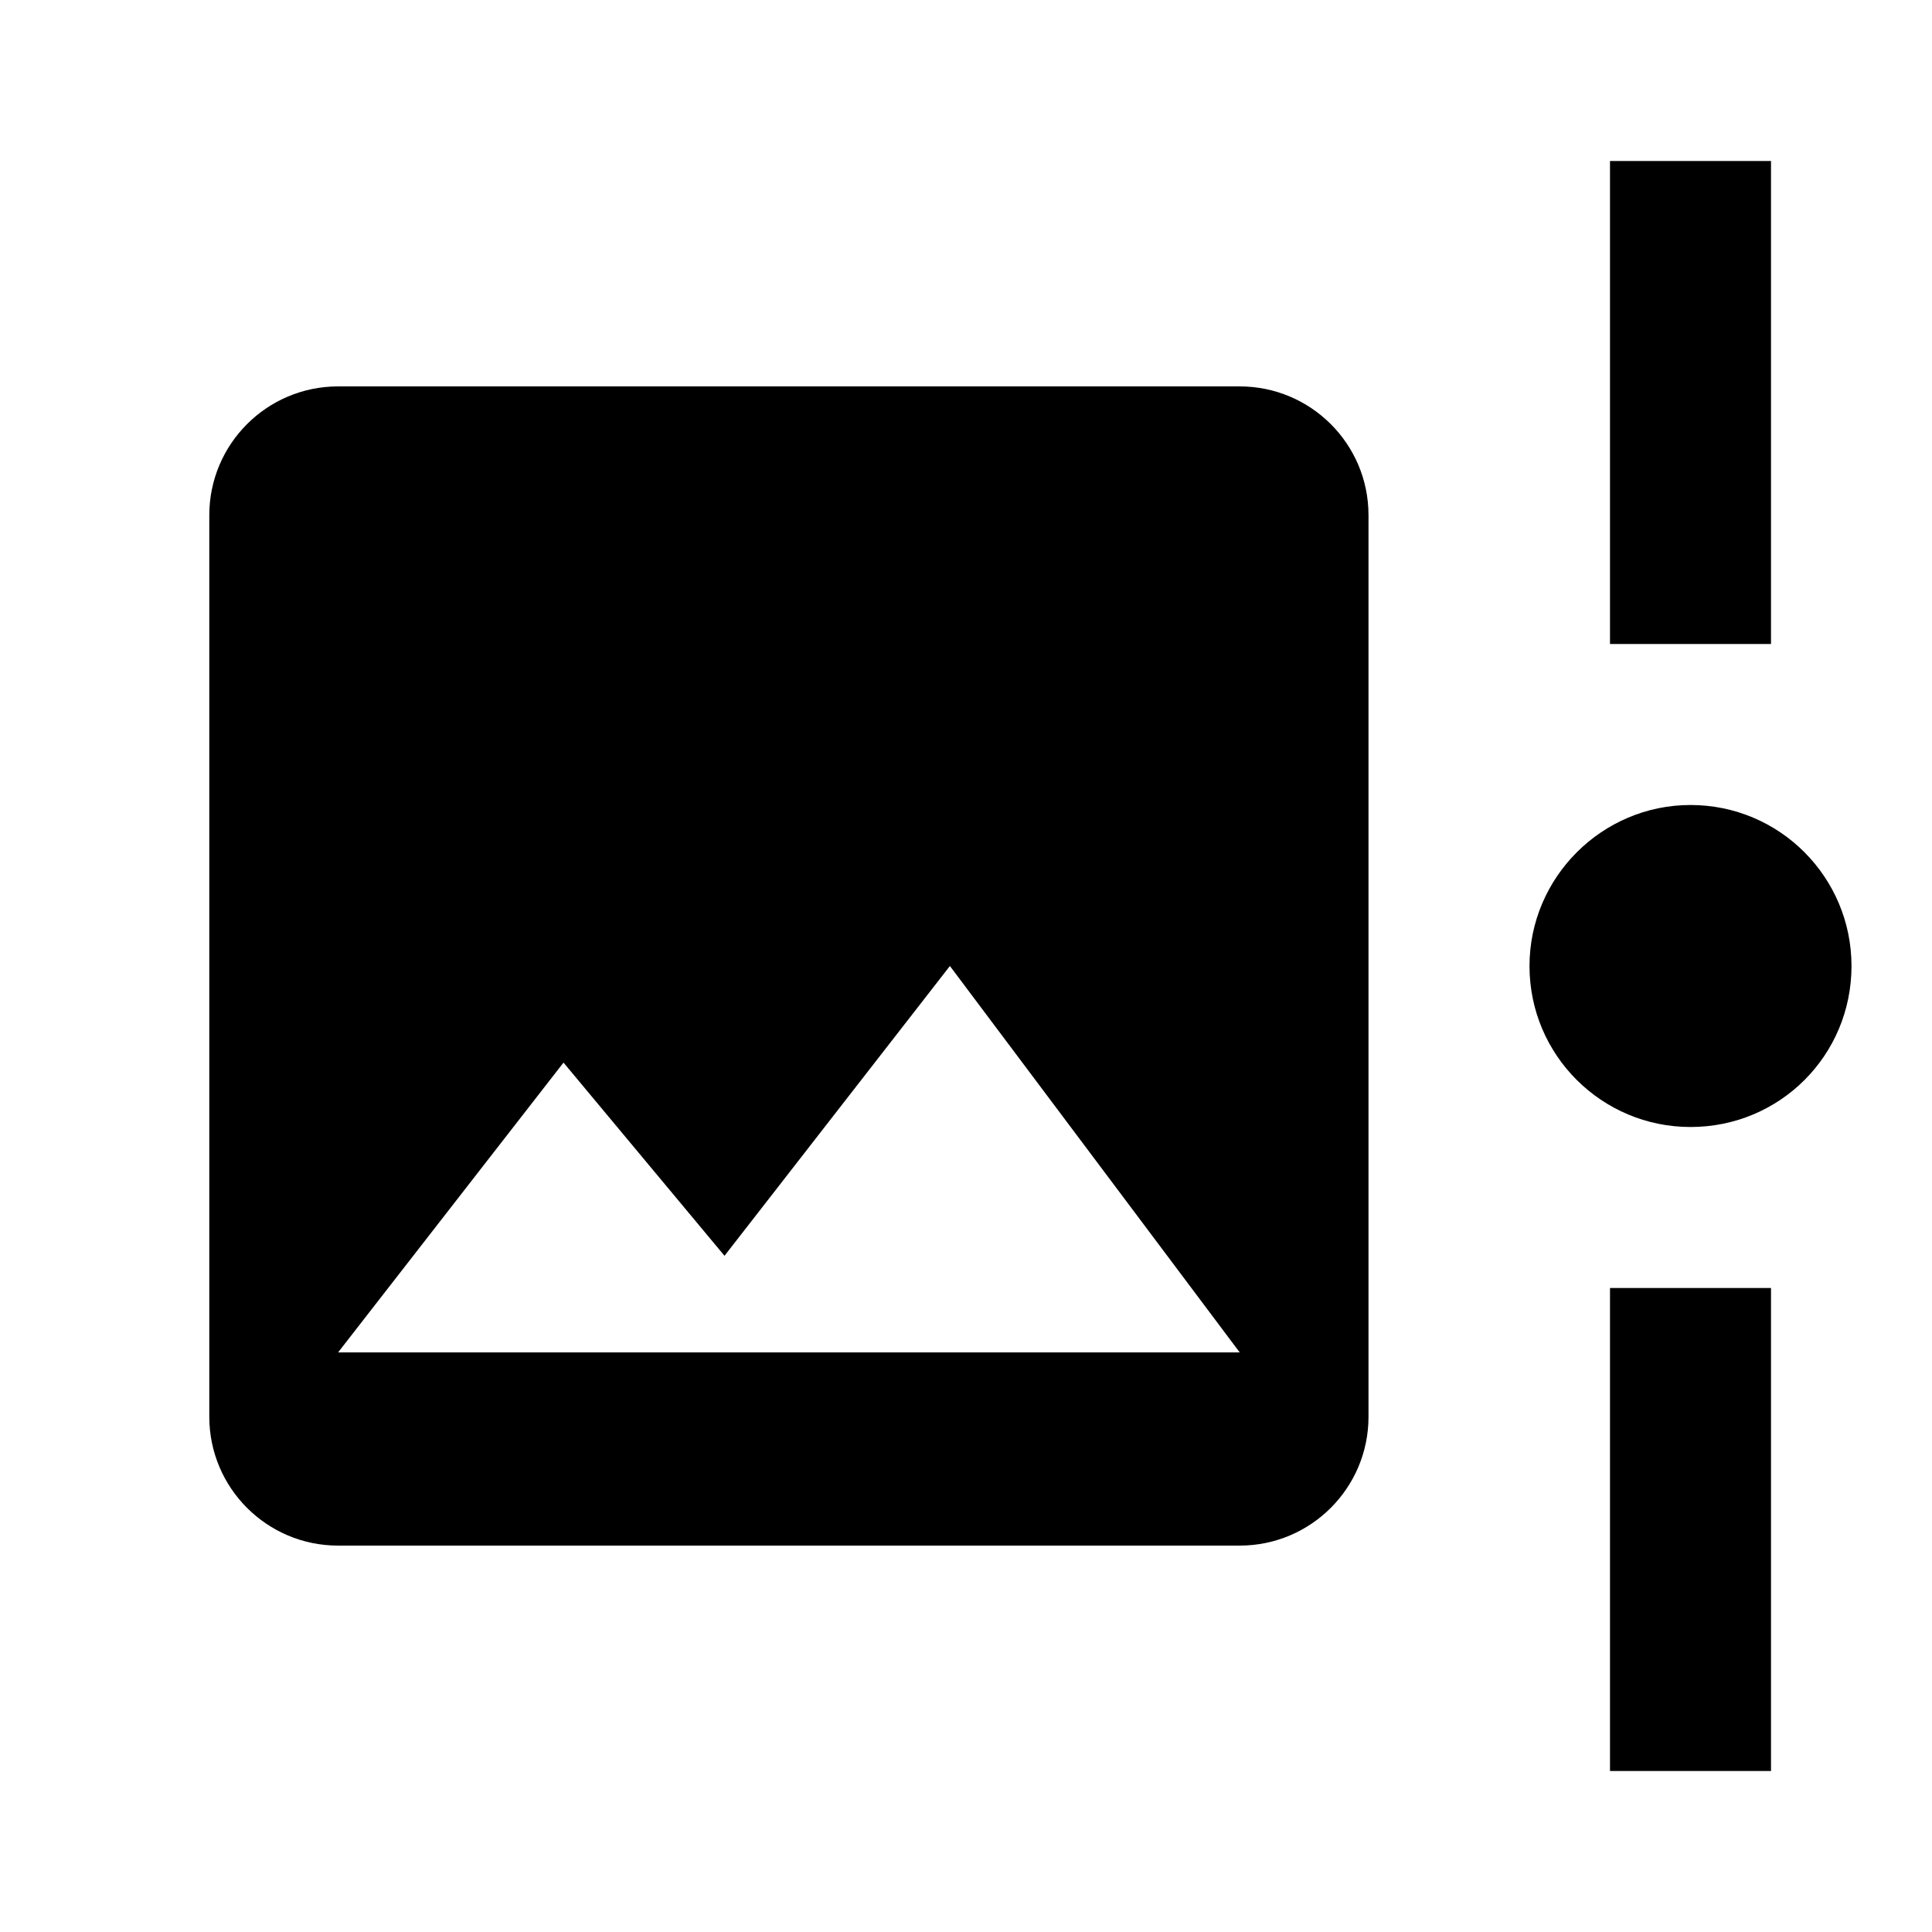
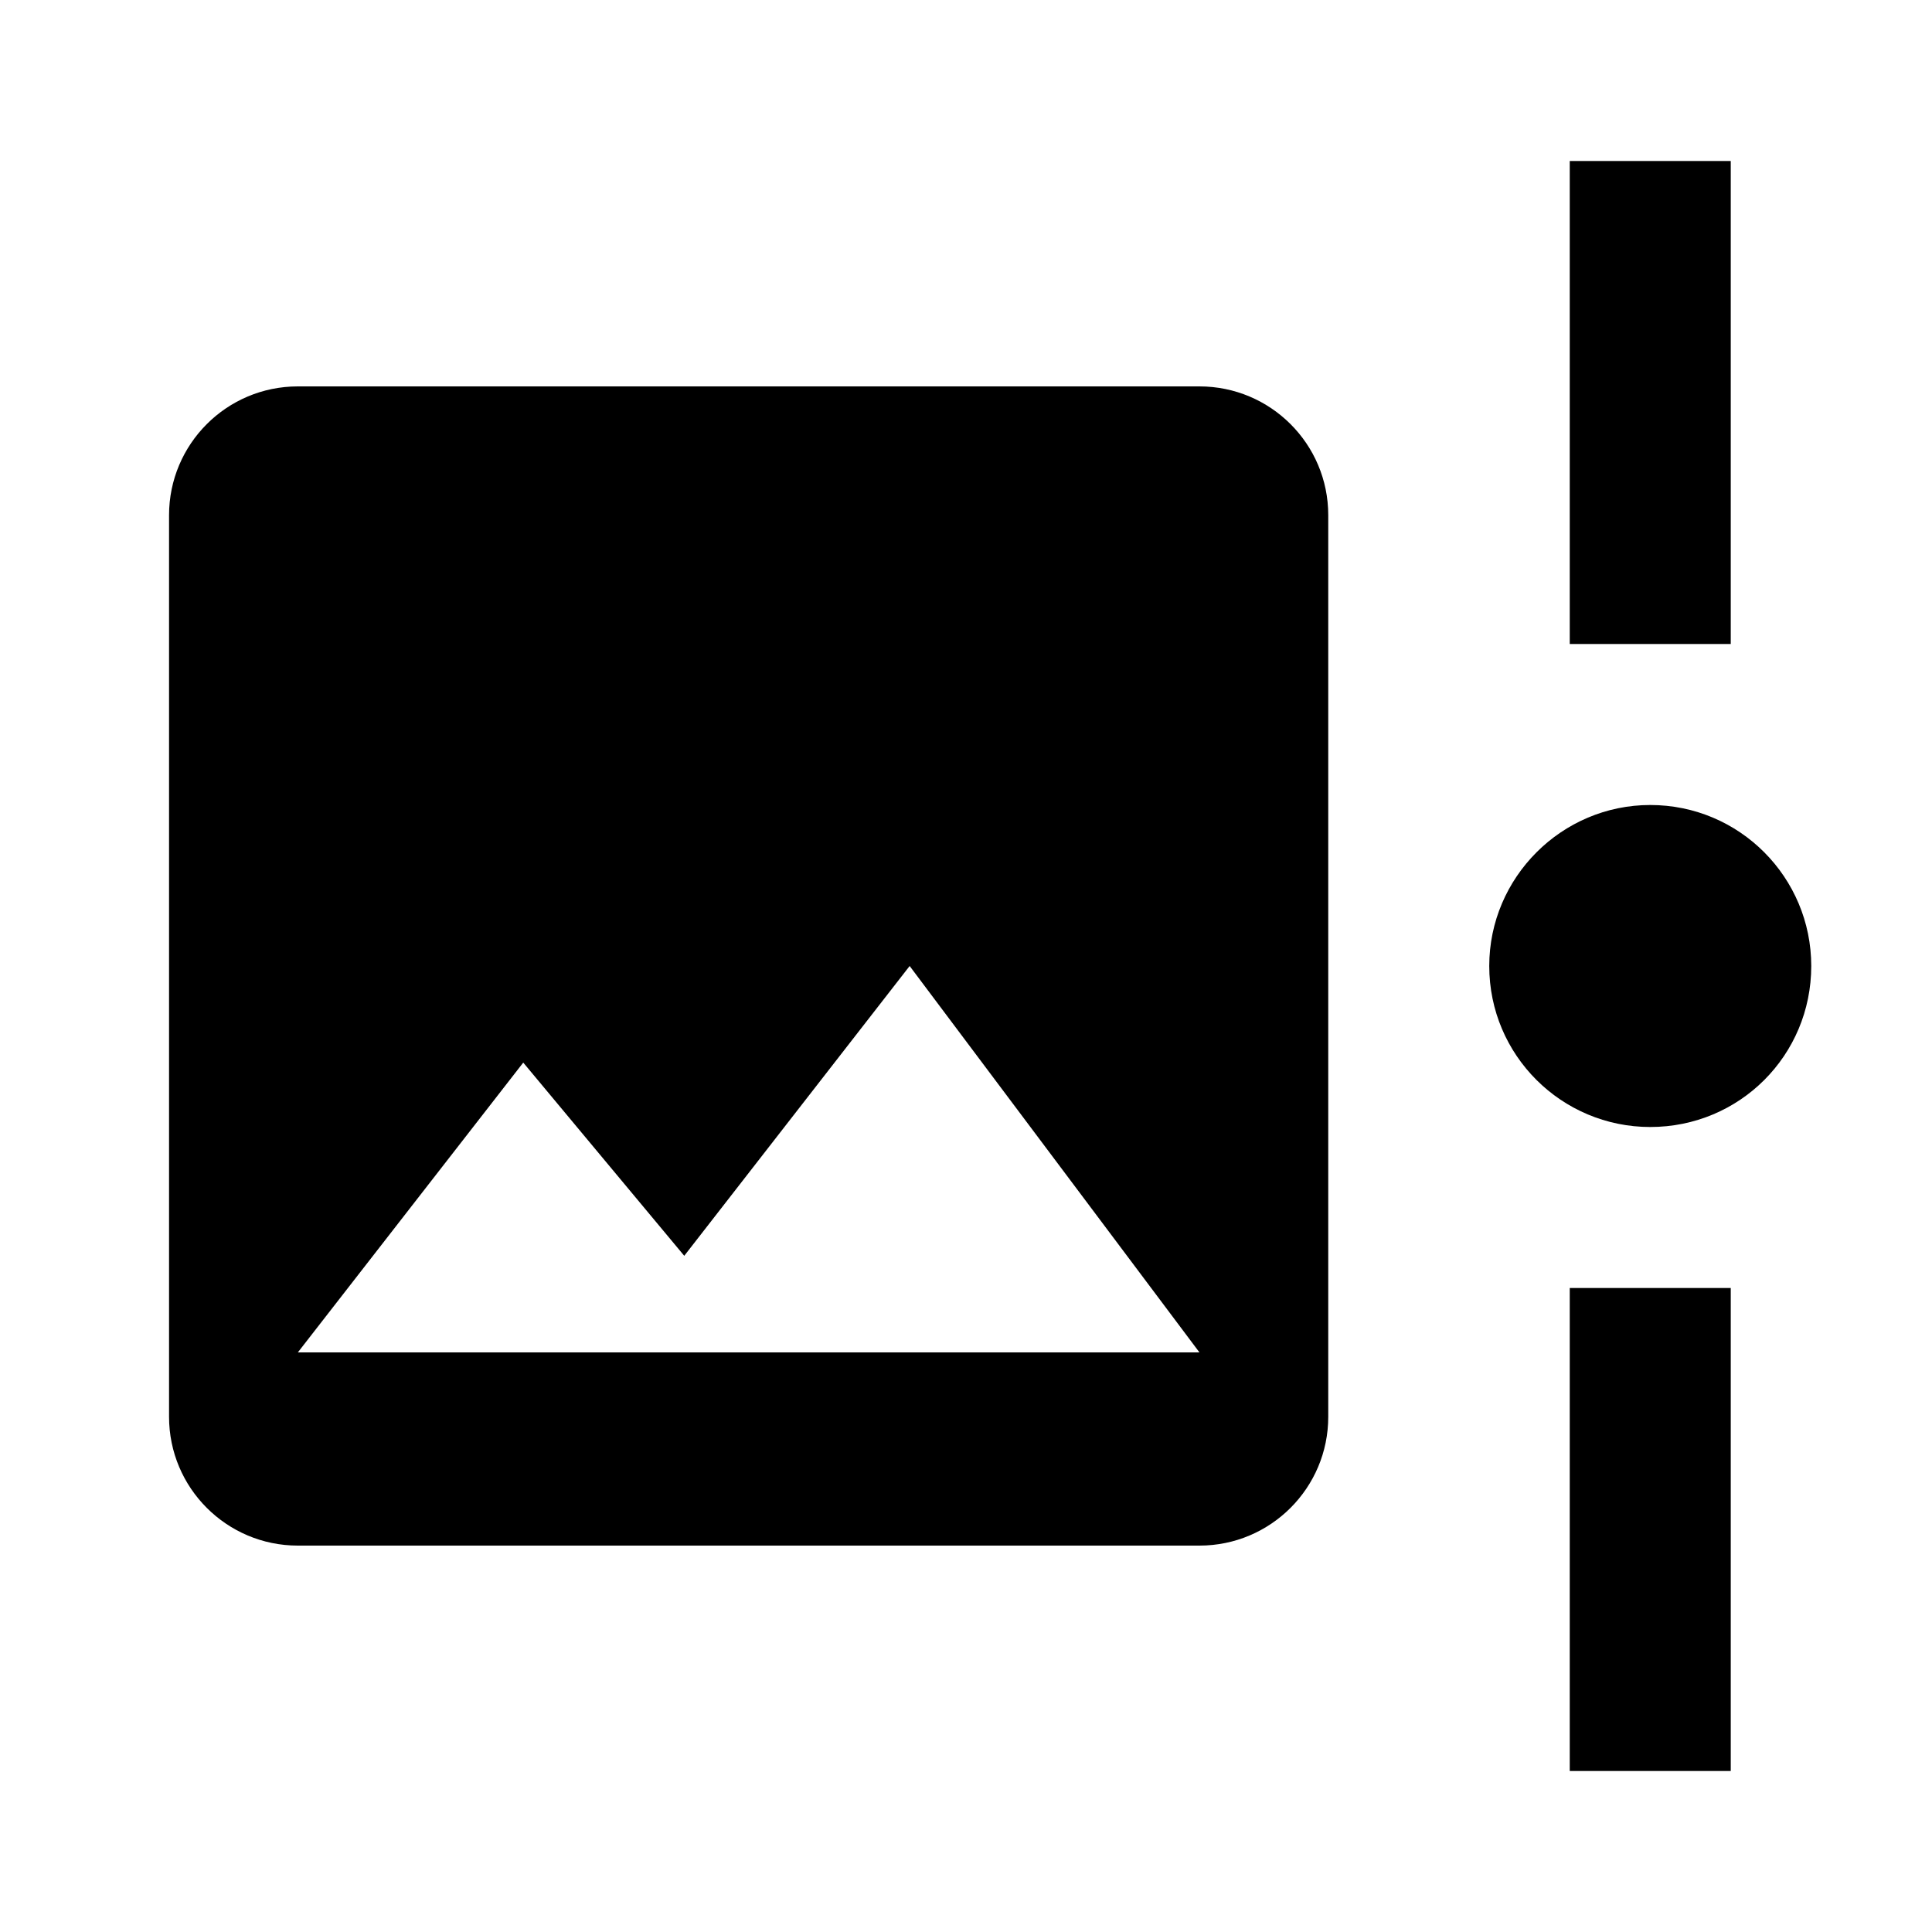
- <svg xmlns="http://www.w3.org/2000/svg" viewBox="0 0 24 24">
-   <path d="M22 2v6h-2v-6h2m-2 20v-6h2v6h-2m3-10c0 1.11-.89 2-2 2-1.1 0-2-.89-2-2 0-1.1.9-2 2-2 1.11 0 2 .9 2 2M7 13.2l2 2.4 2.8-3.6 3.6 4.8h-11.2m12.8.8v-11.2c0-.888-.72-1.6-1.6-1.6h-11.2a1.6 1.6 90 00-1.6 1.6v11.2a1.6 1.6 90 001.6 1.6h11.2a1.6 1.6 90 001.6-1.6z" />
+ <svg xmlns="http://www.w3.org/2000/svg" width="24" height="24" viewBox="0 0 24 24">
+   <path d="M21.5 2V8H19.5V2H21.5M19.5 22V16H21.5V22H19.5M22.5 12C22.5 13.11 21.61 14 20.5 14 19.4 14 18.5 13.11 18.5 12 18.5 10.9 19.4 10 20.5 10 21.61 10 22.5 10.9 22.5 12M6.5 13.2 8.5 15.6 11.3 12 14.9 16.8H3.7M16.5 17.6V6.4C16.5 5.512 15.78 4.8 14.9 4.8H3.7A1.6 1.6 90 002.1 6.4V17.6A1.6 1.6 90 003.7 19.2H14.9A1.6 1.6 90 0016.5 17.6Z" />
</svg>
